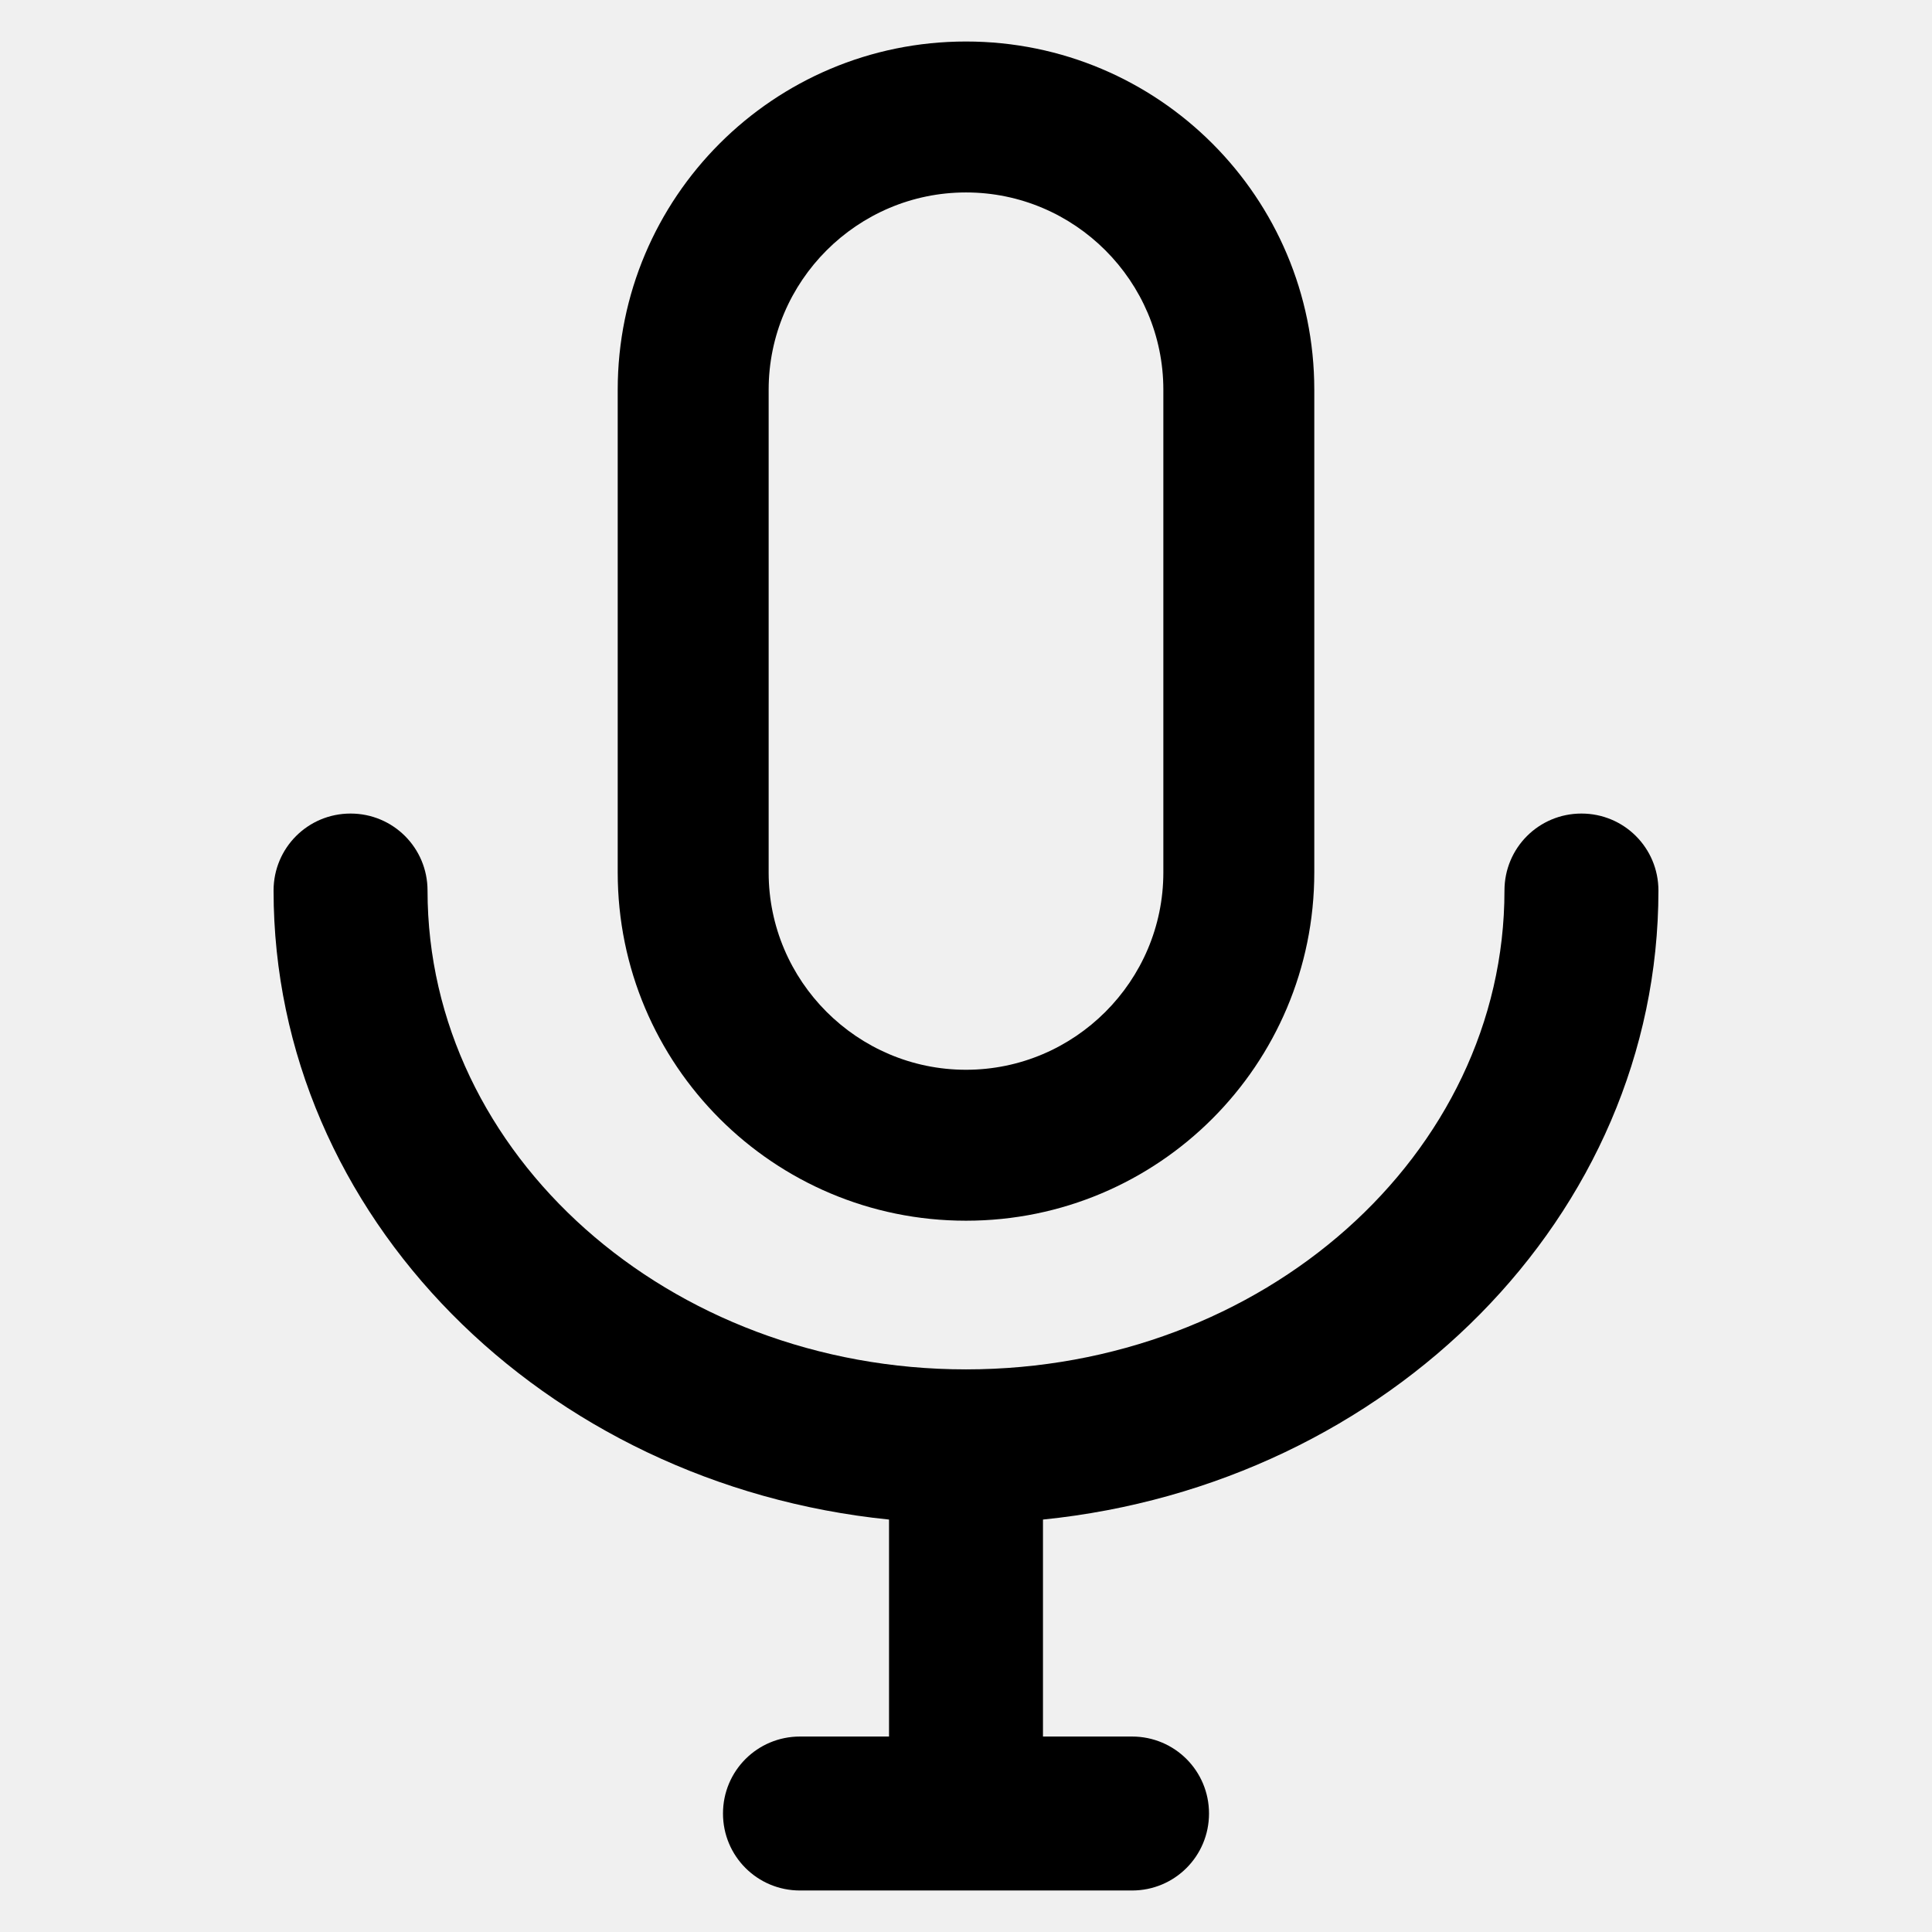
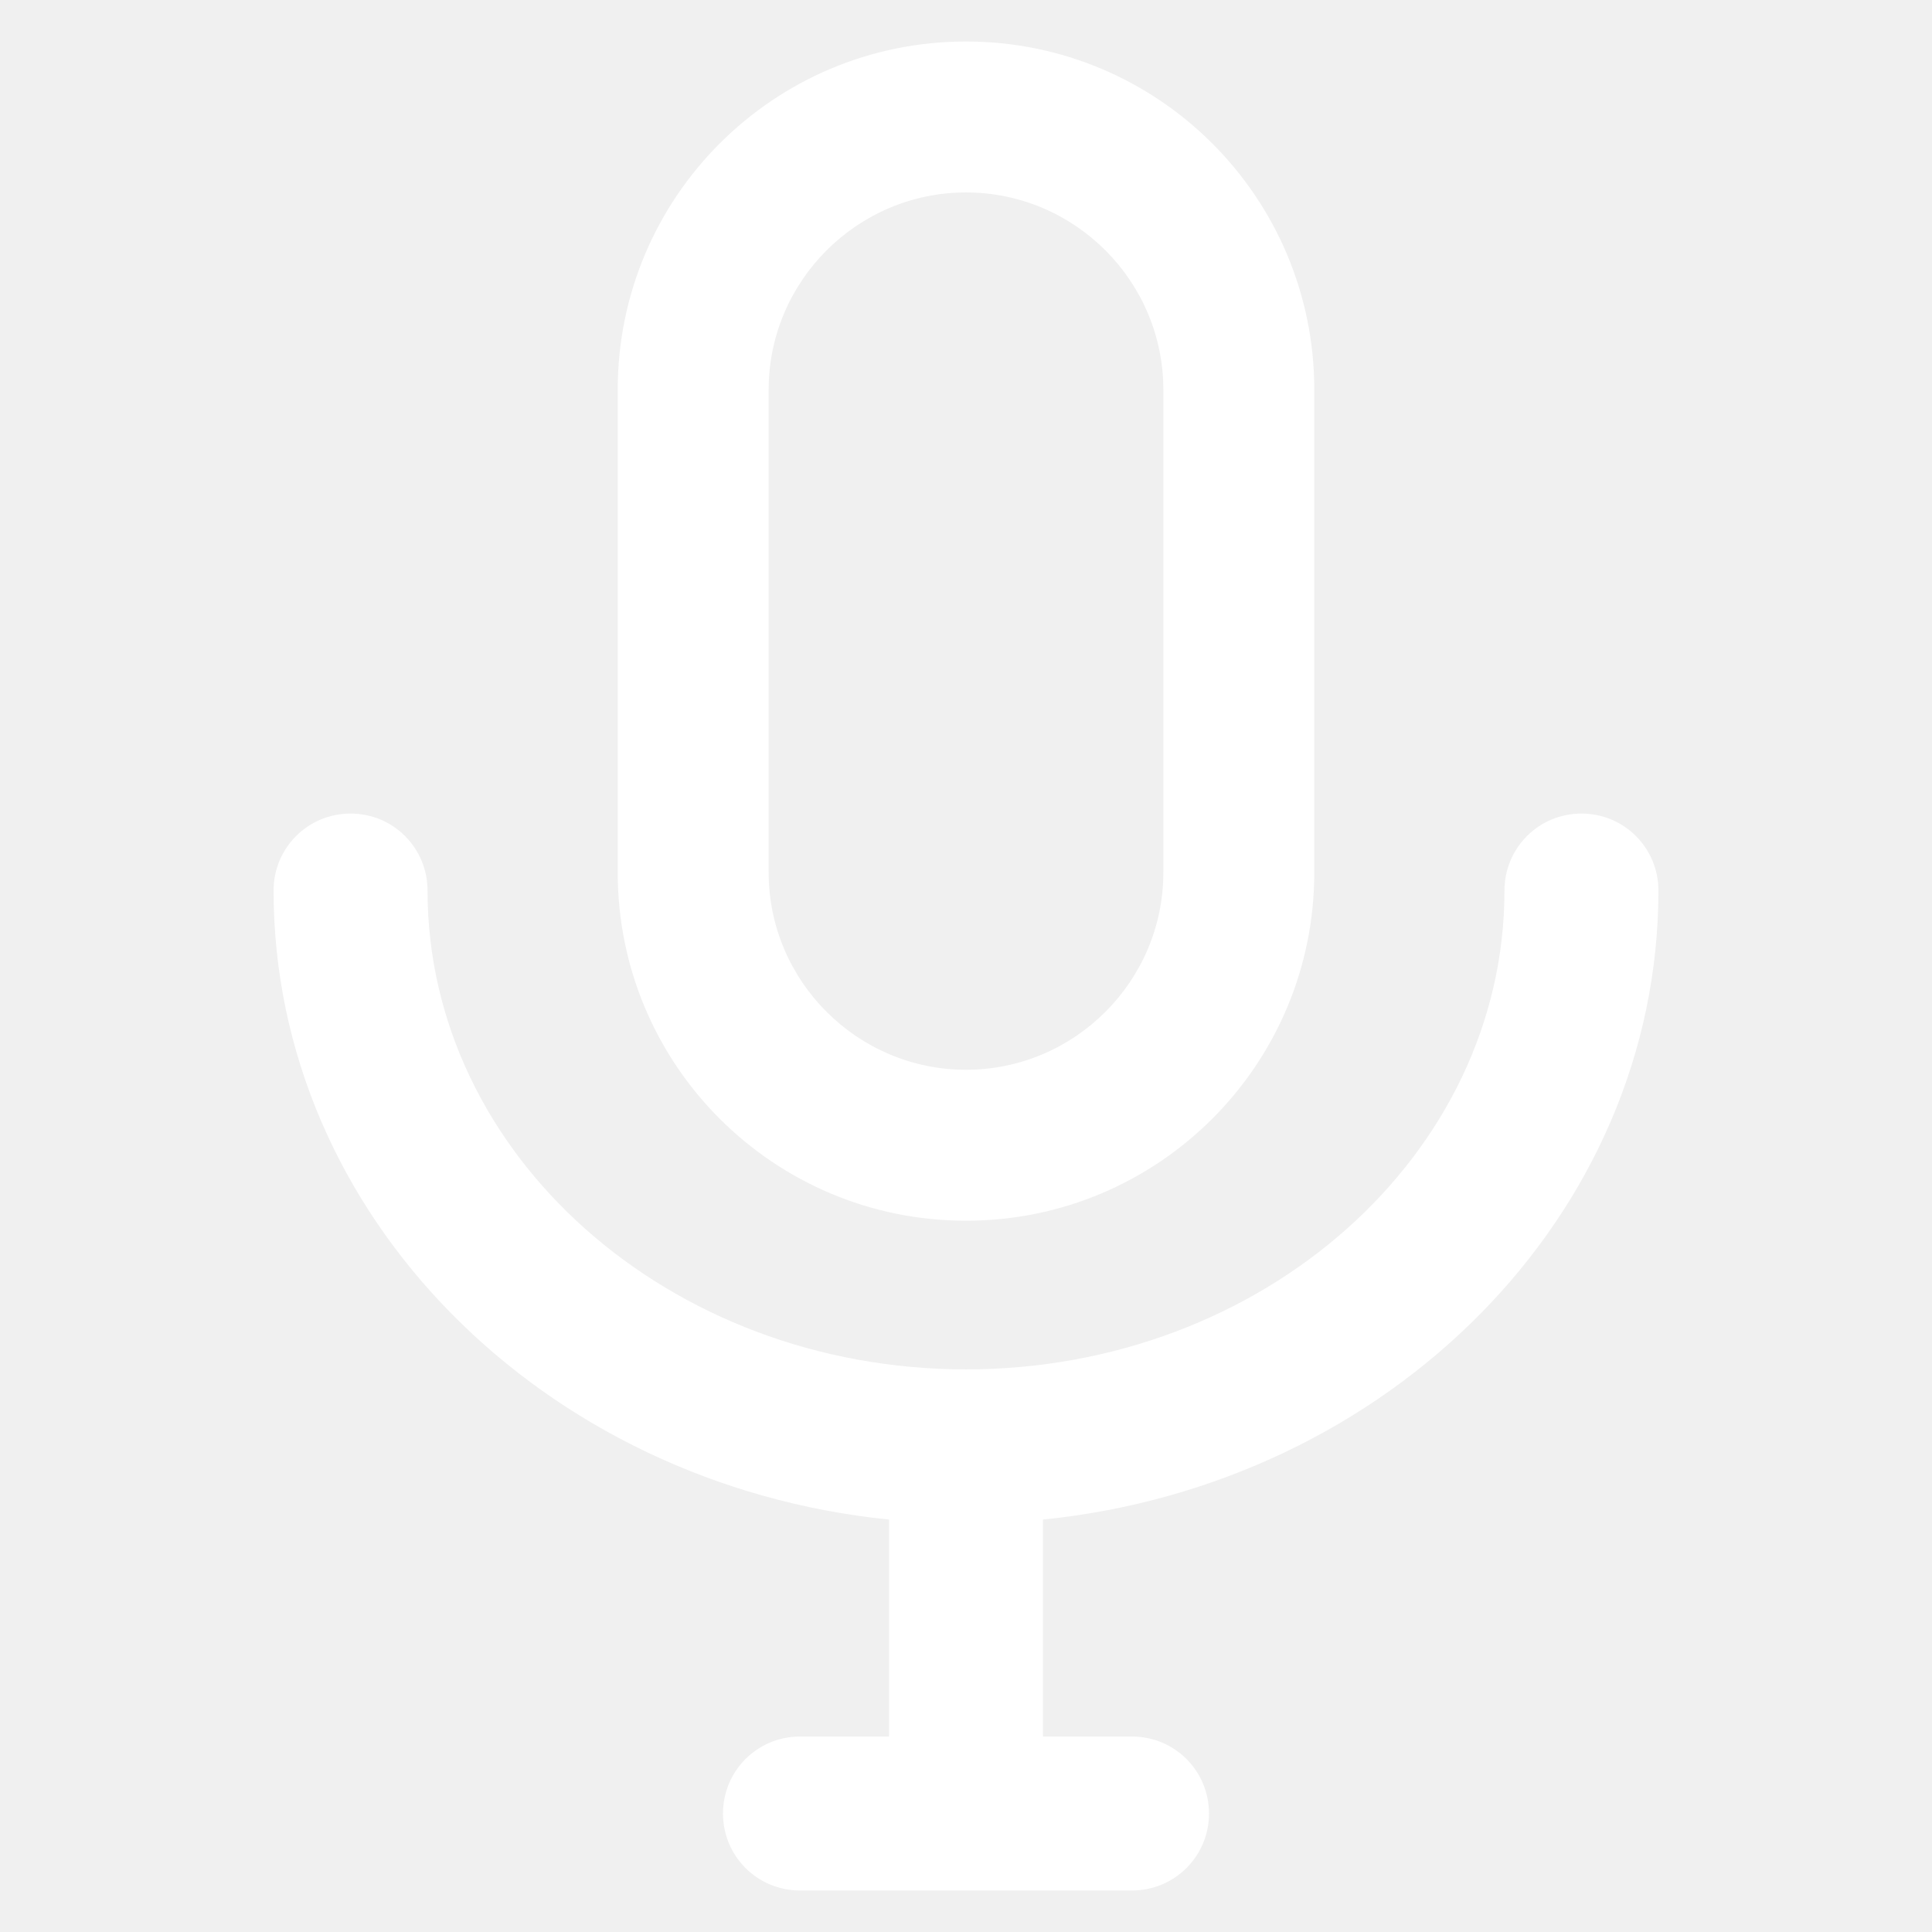
- <svg xmlns="http://www.w3.org/2000/svg" fill="#000000" height="800px" width="800px" version="1.1" viewBox="0 0 512 512" enable-background="new 0 0 512 512">
+ <svg xmlns="http://www.w3.org/2000/svg" fill="#ffffff" height="800px" width="800px" version="1.1" viewBox="0 0 512 512" enable-background="new 0 0 512 512">
  <g id="SVGRepo_bgCarrier" stroke-width="0" />
  <g id="SVGRepo_tracerCarrier" stroke-linecap="round" stroke-linejoin="round" />
  <g id="SVGRepo_iconCarrier">
    <g>
      <g>
        <path d="m439.5,236c0-11.3-9.1-20.4-20.4-20.4s-20.4,9.1-20.4,20.4c0,70-64,126.9-142.7,126.9-78.7,0-142.7-56.9-142.7-126.9 0-11.3-9.1-20.4-20.4-20.4s-20.4,9.1-20.4,20.4c0,86.2 71.5,157.4 163.1,166.7v57.5h-23.6c-11.3,0-20.4,9.1-20.4,20.4 0,11.3 9.1,20.4 20.4,20.4h88c11.3,0 20.4-9.1 20.4-20.4 0-11.3-9.1-20.4-20.4-20.4h-23.6v-57.5c91.6-9.3 163.1-80.5 163.1-166.7z" />
        <path d="m256,323.5c51,0 92.3-41.3 92.3-92.3v-127.9c0-51-41.3-92.3-92.3-92.3s-92.3,41.3-92.3,92.3v127.9c0,51 41.3,92.3 92.3,92.3zm-52.3-220.2c0-28.8 23.5-52.3 52.3-52.3s52.3,23.5 52.3,52.3v127.9c0,28.8-23.5,52.3-52.3,52.3s-52.3-23.5-52.3-52.3v-127.9z" />
      </g>
    </g>
  </g>
</svg>
